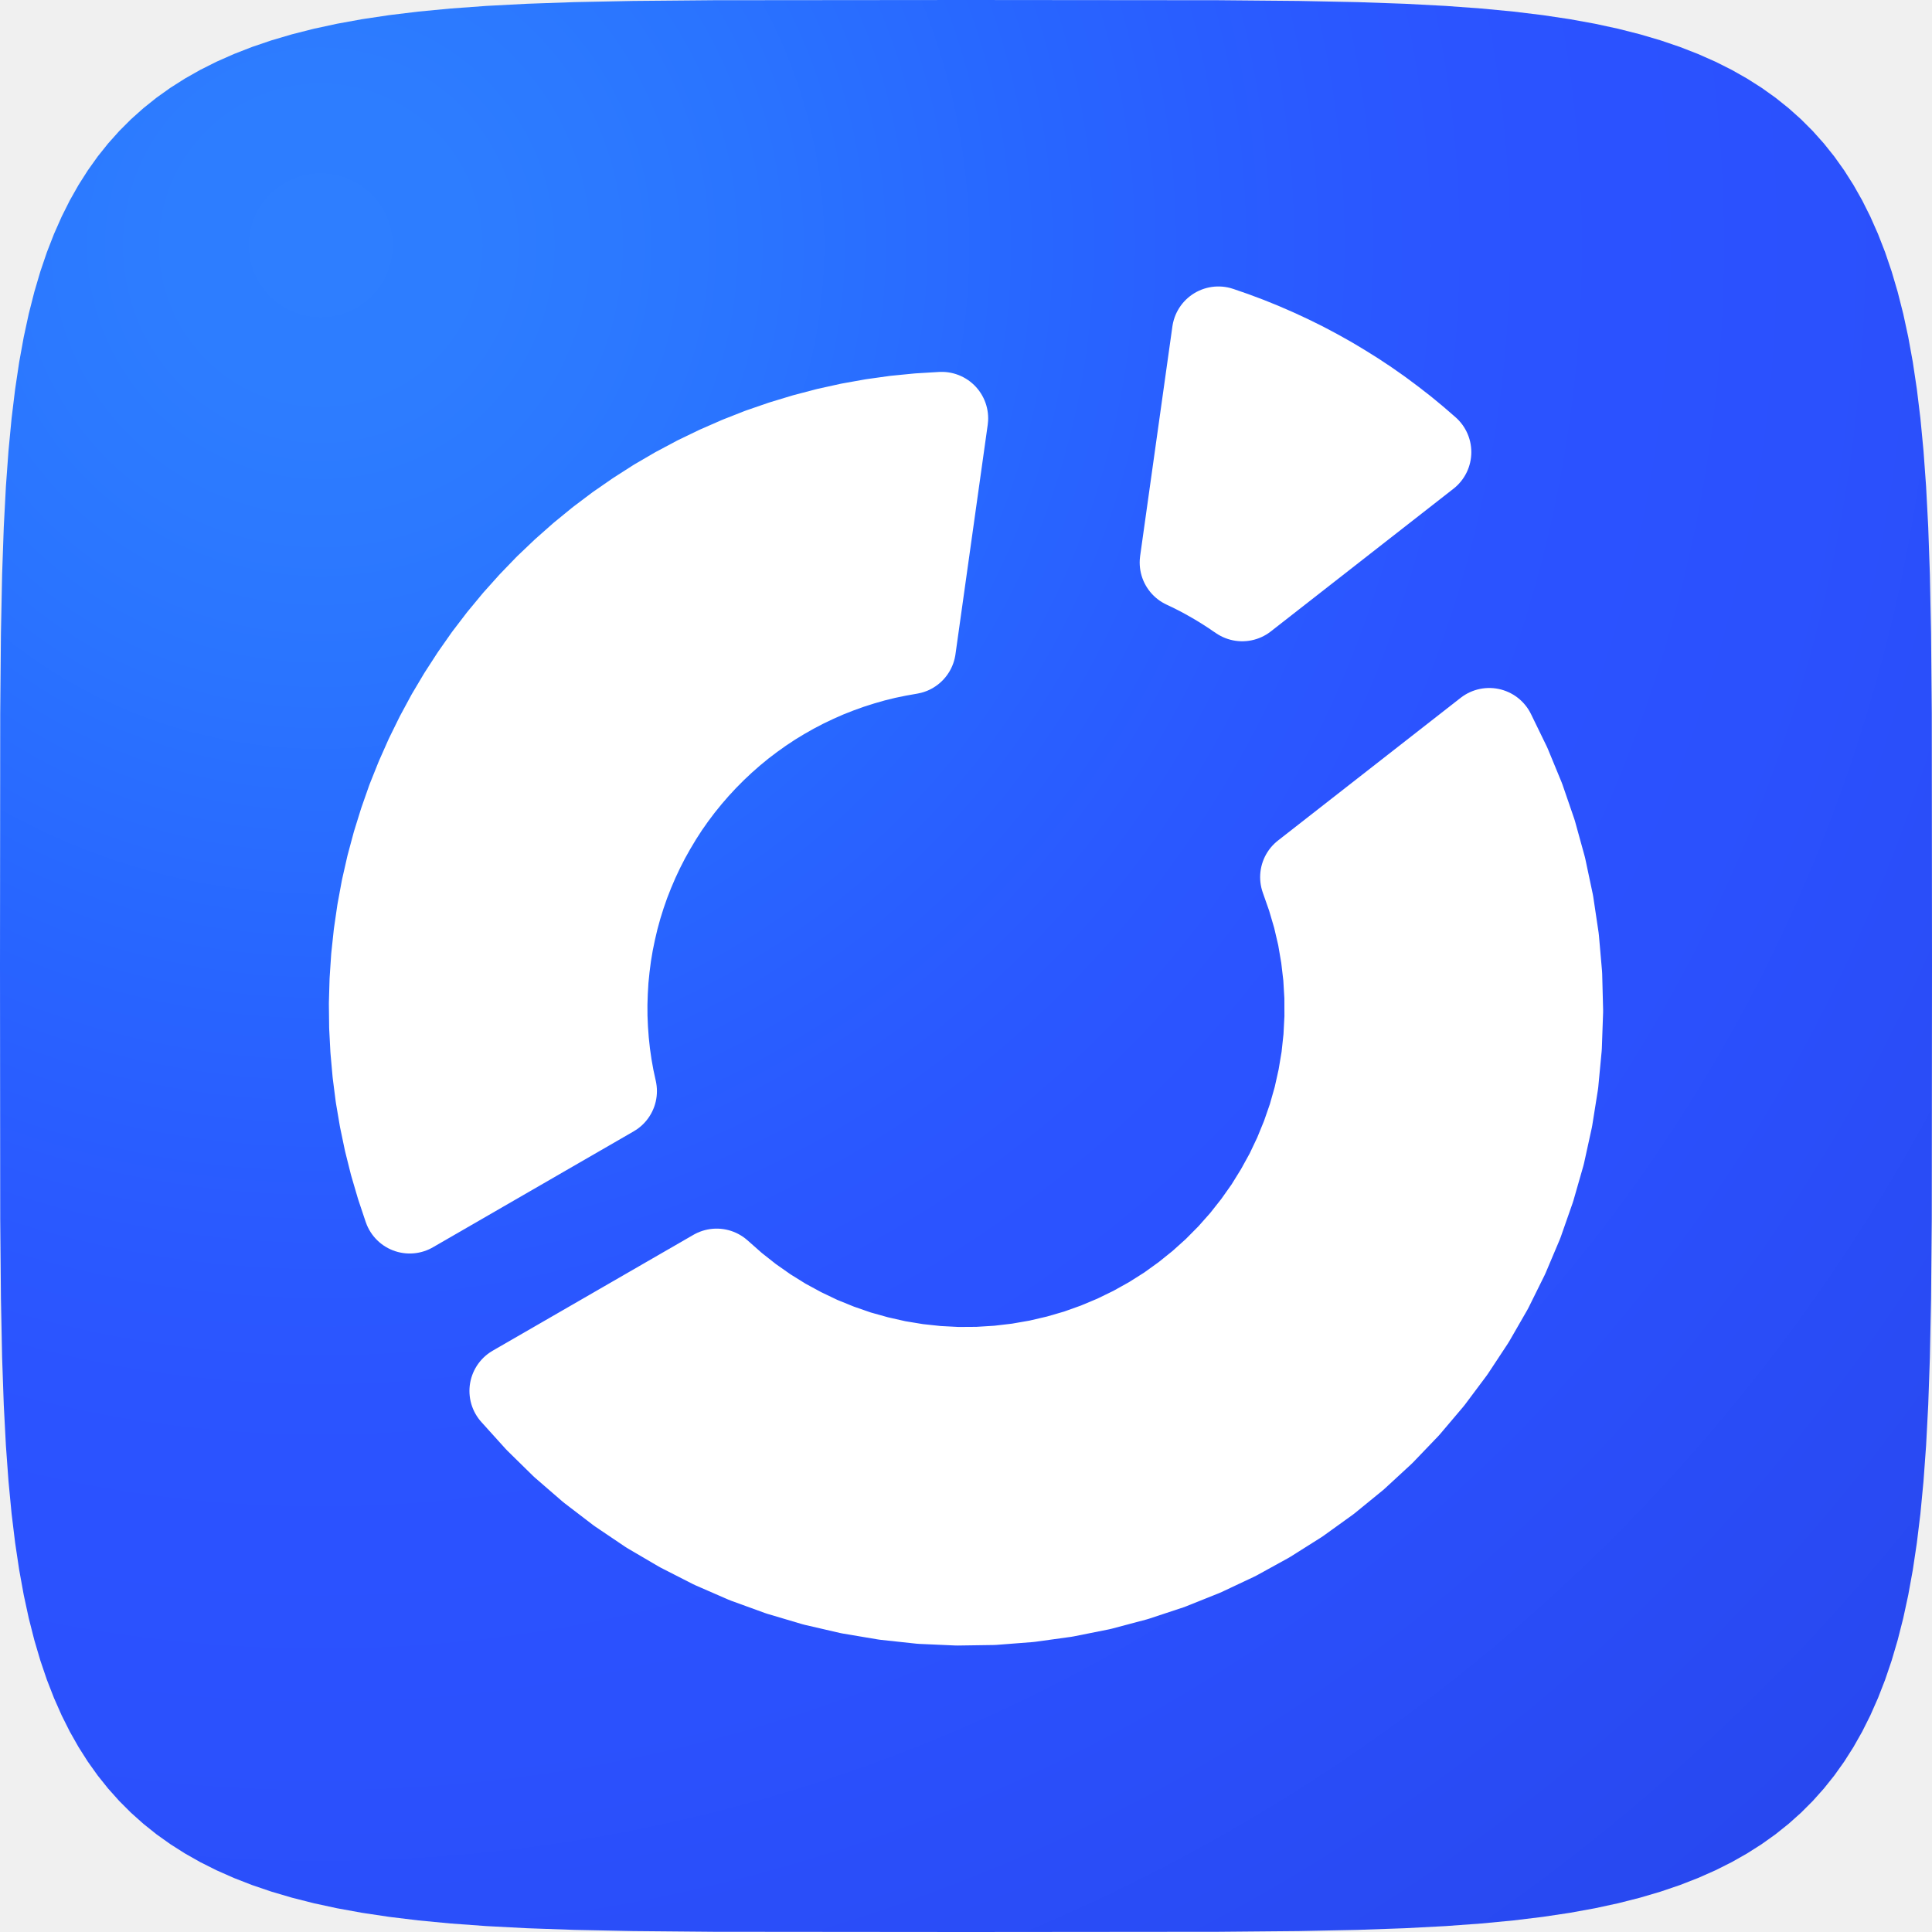
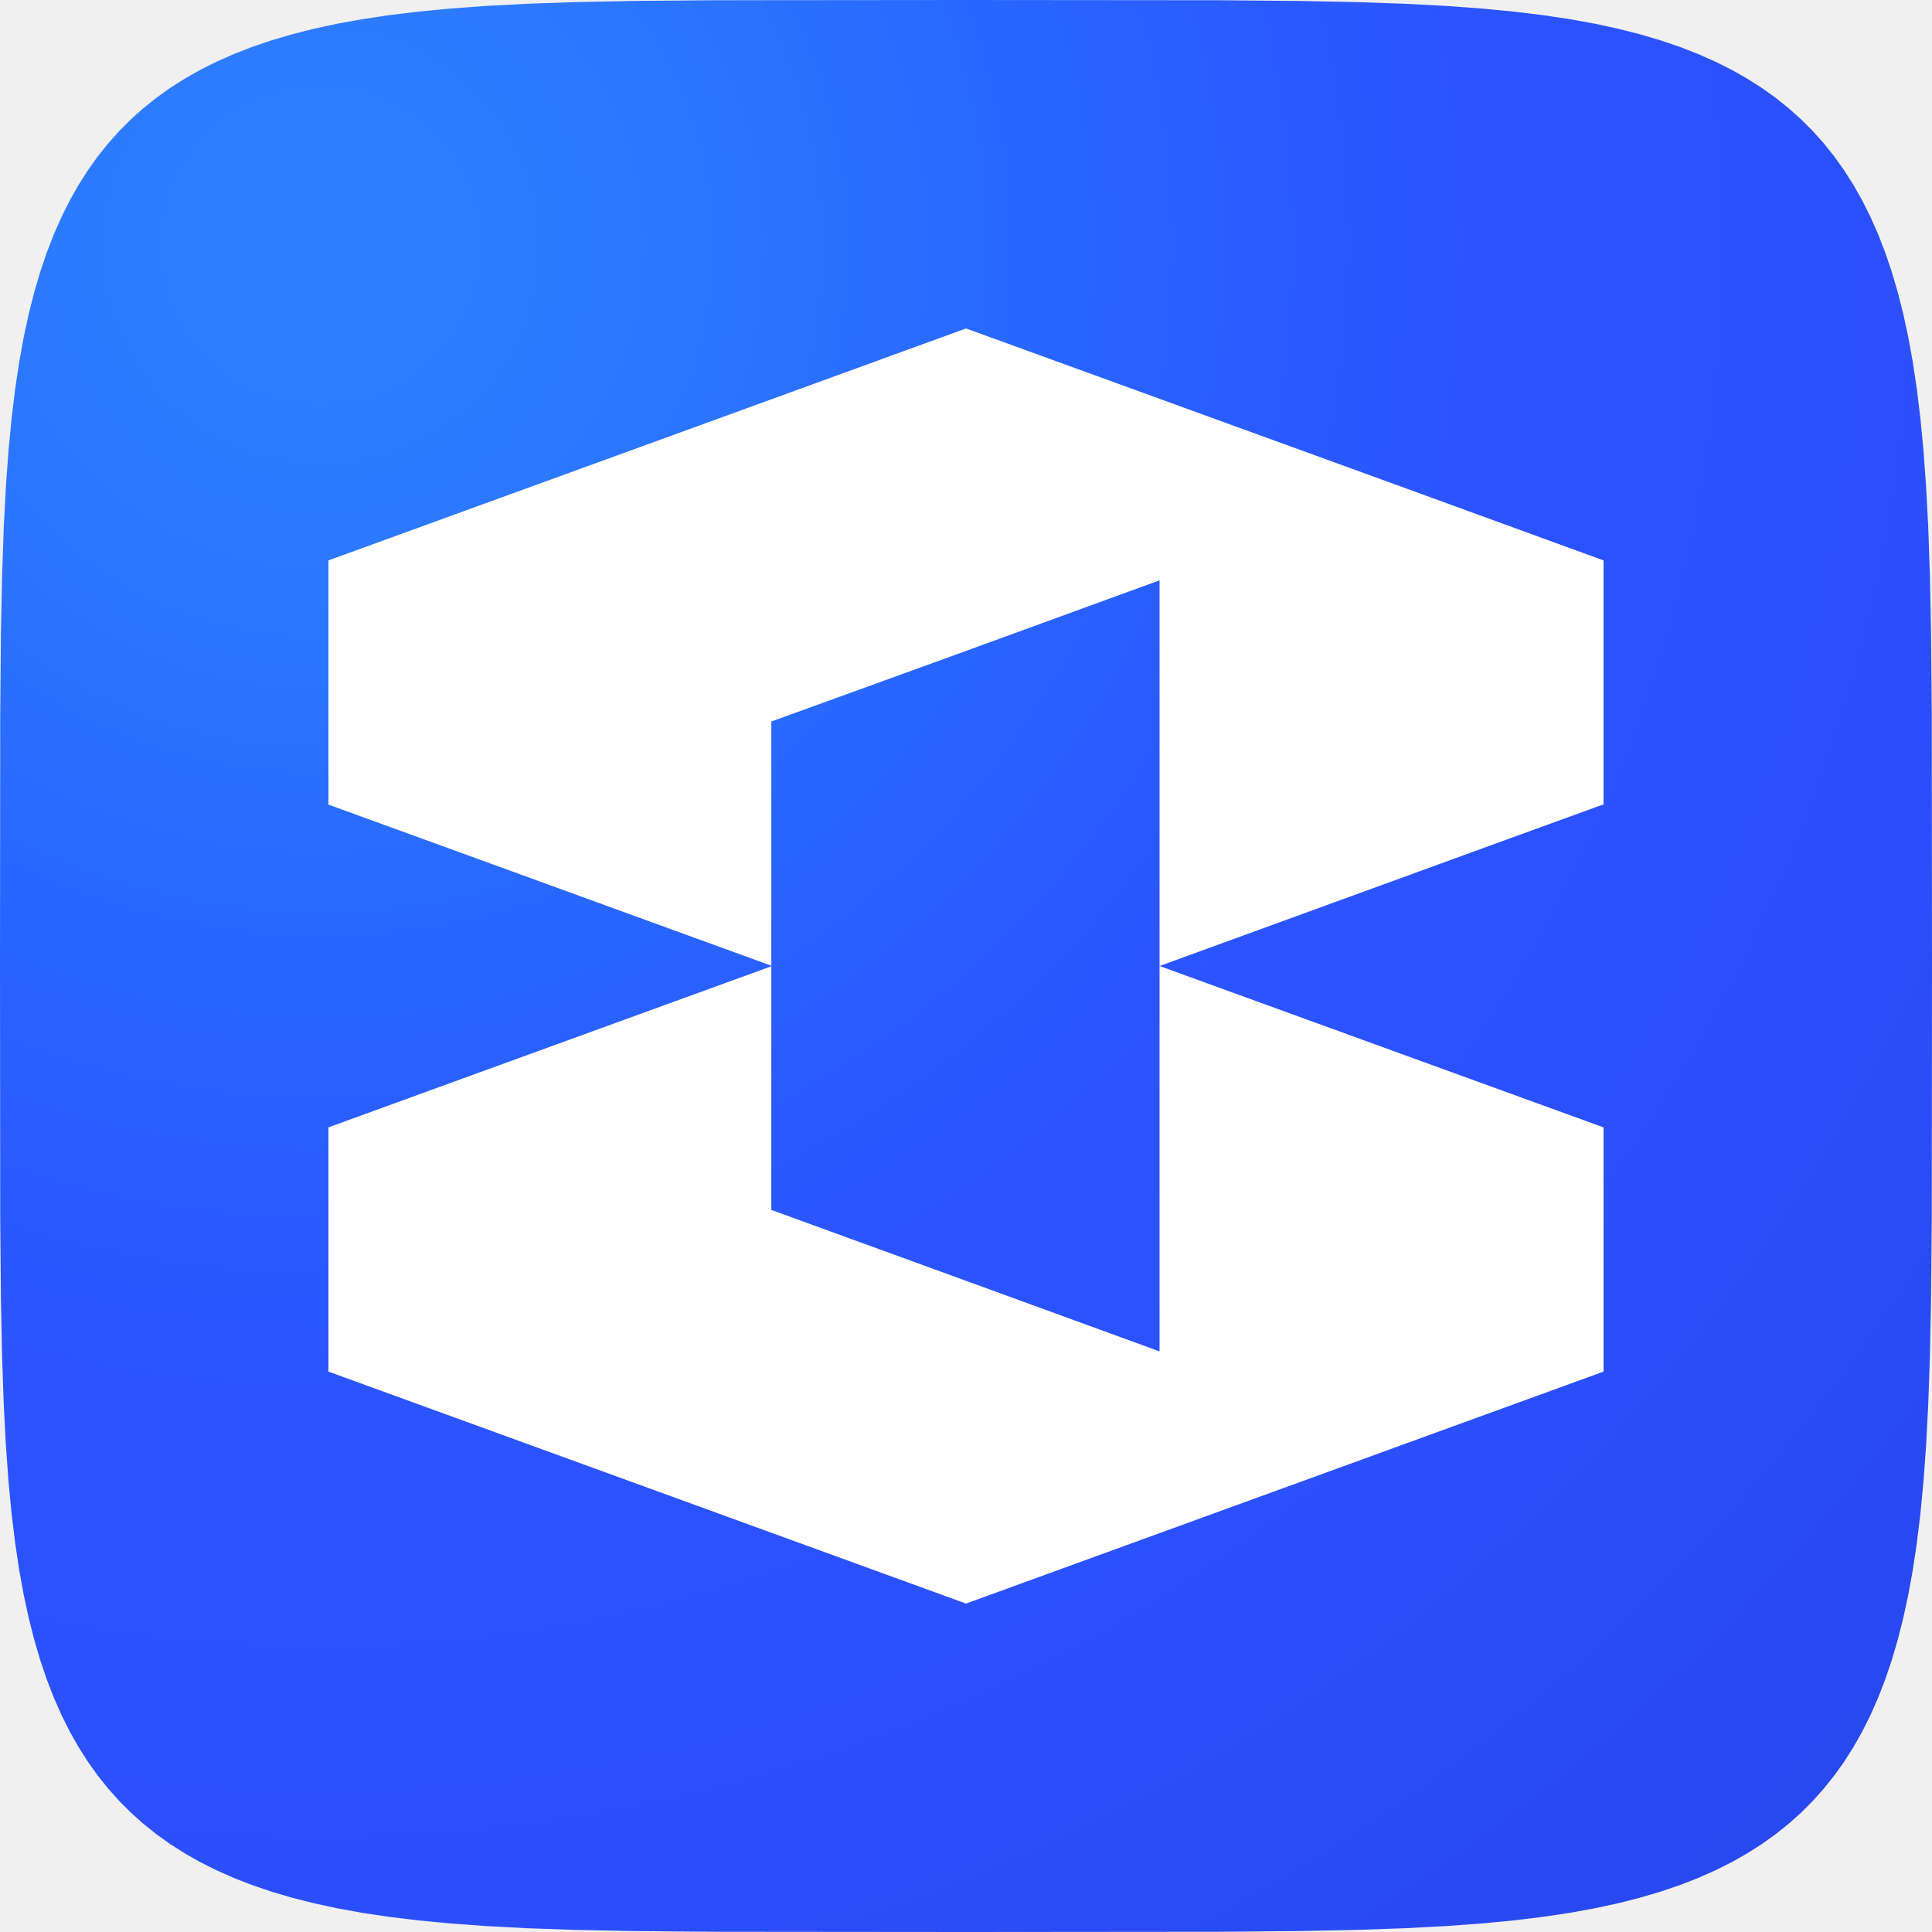
<svg xmlns="http://www.w3.org/2000/svg" width="1024" height="1024" viewBox="0 0 1024 1024">
  <defs>
-     <mask id="m55" maskUnits="userSpaceOnUse" x="0" y="0" width="1024" height="1024">
-       <g transform="translate(512 512) scale(35.17605) translate(-12 -11.36)">
-         <polygon points="19.884,7.871 20.121,8.358 20.327,8.858 20.503,9.370 20.647,9.892 20.759,10.421 20.839,10.957 20.886,11.496 20.900,12.037 20.881,12.578 20.830,13.117 20.745,13.651 20.629,14.180 20.480,14.700 20.301,15.211 20.090,15.710 19.850,16.195 19.580,16.664 19.282,17.116 18.958,17.549 18.608,17.962 18.233,18.353 17.835,18.720 17.416,19.062 16.977,19.378 16.519,19.667 16.045,19.928 15.555,20.159 15.053,20.360 14.539,20.530 14.016,20.669 13.485,20.775 12.949,20.849 12.409,20.891 11.868,20.899 11.327,20.875 10.789,20.817 10.255,20.727 9.728,20.605 9.209,20.451 8.700,20.266 8.204,20.050 7.722,19.804 7.255,19.530 6.806,19.227 6.376,18.898 5.967,18.544 5.581,18.165 5.218,17.763 8.243,16.017 8.474,16.221 8.716,16.412 8.968,16.589 9.230,16.752 9.501,16.899 9.779,17.032 10.065,17.148 10.356,17.249 10.653,17.332 10.954,17.400 11.258,17.450 11.564,17.483 11.872,17.499 12.180,17.497 12.488,17.478 12.794,17.442 13.098,17.389 13.398,17.319 13.694,17.233 13.985,17.129 14.269,17.010 14.546,16.875 14.815,16.725 15.076,16.560 15.326,16.380 15.566,16.187 15.795,15.981 16.012,15.762 16.217,15.531 16.408,15.289 16.586,15.037 16.748,14.775 16.897,14.505 17.029,14.227 17.146,13.941 17.247,13.650 17.331,13.353 17.398,13.052 17.449,12.748 17.482,12.442 17.498,12.134 17.497,11.826 17.479,11.518 17.443,11.212 17.391,10.908 17.321,10.608 17.234,10.312 17.132,10.021" fill="#fff" stroke="#fff" stroke-width="1.40" stroke-linejoin="round" />
-         <polygon points="3.618,14.992 3.508,14.663 3.410,14.329 3.326,13.993 3.255,13.653 3.197,13.311 3.153,12.966 3.122,12.620 3.104,12.274 3.100,11.927 3.110,11.580 3.133,11.233 3.170,10.888 3.220,10.544 3.283,10.203 3.360,9.864 3.450,9.529 3.553,9.198 3.668,8.870 3.797,8.548 3.938,8.230 4.091,7.919 4.256,7.613 4.433,7.315 4.622,7.023 4.821,6.739 5.032,6.463 5.253,6.196 5.485,5.937 5.726,5.687 5.977,5.448 6.237,5.218 6.506,4.998 6.783,4.789 7.069,4.591 7.361,4.404 7.661,4.229 7.967,4.066 8.280,3.915 8.598,3.776 8.921,3.649 9.249,3.536 9.582,3.435 9.917,3.347 10.257,3.272 10.598,3.211 10.942,3.163 11.287,3.129 11.634,3.108 11.148,6.566 10.962,6.599 10.778,6.637 10.595,6.682 10.414,6.734 10.235,6.791 10.057,6.855 9.882,6.924 9.710,7.000 9.540,7.081 9.373,7.168 9.209,7.261 9.048,7.359 8.891,7.463 8.738,7.572 8.588,7.686 8.442,7.806 8.301,7.930 8.164,8.059 8.031,8.193 7.903,8.331 7.780,8.473 7.661,8.620 7.548,8.770 7.440,8.924 7.338,9.082 7.241,9.244 7.149,9.408 7.063,9.576 6.983,9.746 6.909,9.919 6.840,10.095 6.778,10.273 6.722,10.452 6.672,10.634 6.629,10.817 6.591,11.002 6.560,11.188 6.536,11.374 6.517,11.562 6.506,11.750 6.500,11.938 6.501,12.126 6.509,12.314 6.523,12.502 6.543,12.689 6.570,12.876 6.603,13.061 6.643,13.245" fill="#fff" stroke="#fff" stroke-width="1.40" stroke-linejoin="round" />
-         <polygon points="15.803,1.821 16.017,1.895 16.228,1.974 16.438,2.059 16.645,2.149 16.850,2.244 17.053,2.344 17.253,2.450 17.450,2.560 17.644,2.676 17.836,2.796 18.024,2.921 18.209,3.051 18.390,3.186 18.569,3.325 18.743,3.469 18.914,3.617 16.162,5.767 16.111,5.733 16.061,5.698 16.010,5.665 15.959,5.632 15.907,5.599 15.855,5.567 15.803,5.536 15.750,5.505 15.697,5.475 15.644,5.445 15.590,5.416 15.536,5.387 15.482,5.360 15.427,5.332 15.372,5.306 15.317,5.280" fill="#fff" stroke="#fff" stroke-width="1.40" stroke-linejoin="round" />
-       </g>
+     <mask id="mr" maskUnits="userSpaceOnUse" x="0" y="0" width="1024" height="1024">
+       <path fill="#fff" transform="translate(29.26 29.26) scale(15.08571)" d="M54.4 26.33L54.4 17.75L47.57 15.26L32 9.6L25.16 12.09L9.6 17.75L9.6 26.33L13.37 27.7L25.16 31.99L25.16 23.41L32 20.93L35.4 19.69L38.8 18.45L38.8 32L38.8 45.54L32 43.06L32 43.05L32 43.06L25.16 40.57L25.16 32.01L13.39 36.29L9.6 37.67L9.6 46.25L32 54.4L54.4 46.25L54.4 37.67L50.6 36.29L38.8 32L50.63 27.69L54.4 26.32L54.4 26.33Z" />
    </mask>
    <radialGradient id="t" gradientUnits="userSpaceOnUse" cx="170" cy="130" r="1250">
      <stop offset="0.000" stop-color="#2E7EFF" />
      <stop offset="0.061" stop-color="#2D7DFF" />
      <stop offset="0.122" stop-color="#2C79FF" />
      <stop offset="0.183" stop-color="#2A74FF" />
      <stop offset="0.244" stop-color="#296DFF" />
      <stop offset="0.306" stop-color="#2866FF" />
      <stop offset="0.367" stop-color="#295FFF" />
      <stop offset="0.428" stop-color="#2A59FF" />
      <stop offset="0.489" stop-color="#2B54FF" />
      <stop offset="0.550" stop-color="#2B52FF" />
      <stop offset="0.640" stop-color="#2B51FD" />
      <stop offset="0.730" stop-color="#2A4EF9" />
      <stop offset="0.820" stop-color="#294BF4" />
      <stop offset="0.910" stop-color="#2848F0" />
      <stop offset="1.000" stop-color="#2746EE" />
    </radialGradient>
    <clipPath id="se">
      <path d="M1024.00,512.00 L1023.88,645.78 L1023.50,688.48 L1022.88,719.47 L1022.00,744.64 L1020.87,766.18 L1019.49,785.16 L1017.86,802.23 L1015.97,817.78 L1013.83,832.08 L1011.42,845.34 L1008.75,857.70 L1005.81,869.27 L1002.61,880.13 L999.13,890.37 L995.37,900.02 L991.33,909.15 L987.01,917.78 L982.38,925.96 L977.46,933.70 L972.23,941.04 L966.67,947.99 L960.79,954.57 L954.57,960.79 L947.99,966.67 L941.04,972.23 L933.70,977.46 L925.96,982.38 L917.78,987.01 L909.15,991.33 L900.02,995.37 L890.37,999.13 L880.13,1002.61 L869.27,1005.81 L857.70,1008.75 L845.34,1011.42 L832.08,1013.83 L817.78,1015.97 L802.23,1017.86 L785.16,1019.49 L766.18,1020.87 L744.64,1022.00 L719.47,1022.88 L688.48,1023.50 L645.78,1023.88 L512.00,1024.00 L378.22,1023.88 L335.52,1023.50 L304.53,1022.88 L279.36,1022.00 L257.82,1020.87 L238.84,1019.49 L221.77,1017.86 L206.22,1015.97 L191.92,1013.83 L178.66,1011.42 L166.30,1008.75 L154.73,1005.81 L143.87,1002.61 L133.63,999.13 L123.98,995.37 L114.85,991.33 L106.22,987.01 L98.04,982.38 L90.30,977.46 L82.96,972.23 L76.01,966.67 L69.43,960.79 L63.21,954.57 L57.33,947.99 L51.77,941.04 L46.54,933.70 L41.62,925.96 L36.99,917.78 L32.67,909.15 L28.63,900.02 L24.87,890.37 L21.39,880.13 L18.19,869.27 L15.25,857.70 L12.58,845.34 L10.17,832.08 L8.03,817.78 L6.14,802.23 L4.51,785.16 L3.13,766.18 L2.00,744.64 L1.12,719.47 L0.50,688.48 L0.12,645.78 L0.00,512.00 L0.12,378.22 L0.50,335.52 L1.12,304.53 L2.00,279.36 L3.13,257.82 L4.51,238.84 L6.14,221.77 L8.03,206.22 L10.17,191.92 L12.58,178.66 L15.25,166.30 L18.19,154.73 L21.39,143.87 L24.87,133.63 L28.63,123.98 L32.67,114.85 L36.99,106.22 L41.62,98.04 L46.54,90.30 L51.77,82.96 L57.33,76.01 L63.21,69.43 L69.43,63.21 L76.01,57.33 L82.96,51.77 L90.30,46.54 L98.04,41.62 L106.22,36.99 L114.85,32.67 L123.98,28.63 L133.63,24.87 L143.87,21.39 L154.73,18.19 L166.30,15.25 L178.66,12.58 L191.92,10.17 L206.22,8.03 L221.77,6.14 L238.84,4.51 L257.82,3.13 L279.36,2.00 L304.53,1.12 L335.52,0.50 L378.22,0.12 L512.00,0.00 L645.78,0.12 L688.48,0.50 L719.47,1.12 L744.64,2.00 L766.18,3.13 L785.16,4.51 L802.23,6.14 L817.78,8.03 L832.08,10.17 L845.34,12.58 L857.70,15.25 L869.27,18.19 L880.13,21.39 L890.37,24.87 L900.02,28.63 L909.15,32.67 L917.78,36.99 L925.96,41.62 L933.70,46.54 L941.04,51.77 L947.99,57.33 L954.57,63.21 L960.79,69.43 L966.67,76.01 L972.23,82.96 L977.46,90.30 L982.38,98.04 L987.01,106.22 L991.33,114.85 L995.37,123.98 L999.13,133.63 L1002.61,143.87 L1005.81,154.73 L1008.75,166.30 L1011.42,178.66 L1013.83,191.92 L1015.97,206.22 L1017.86,221.77 L1019.49,238.84 L1020.87,257.82 L1022.00,279.36 L1022.88,304.53 L1023.50,335.52 L1023.88,378.22 Z" />
    </clipPath>
  </defs>
  <g clip-path="url(#se)">
    <rect width="1024" height="1024" fill="url(#t)" />
-     <rect width="1024" height="1024" fill="#FFFFFF" mask="url(#m55)" />
+     <rect width="1024" height="1024" fill="#FFFFFF" mask="url(#mr)" />
  </g>
</svg>
